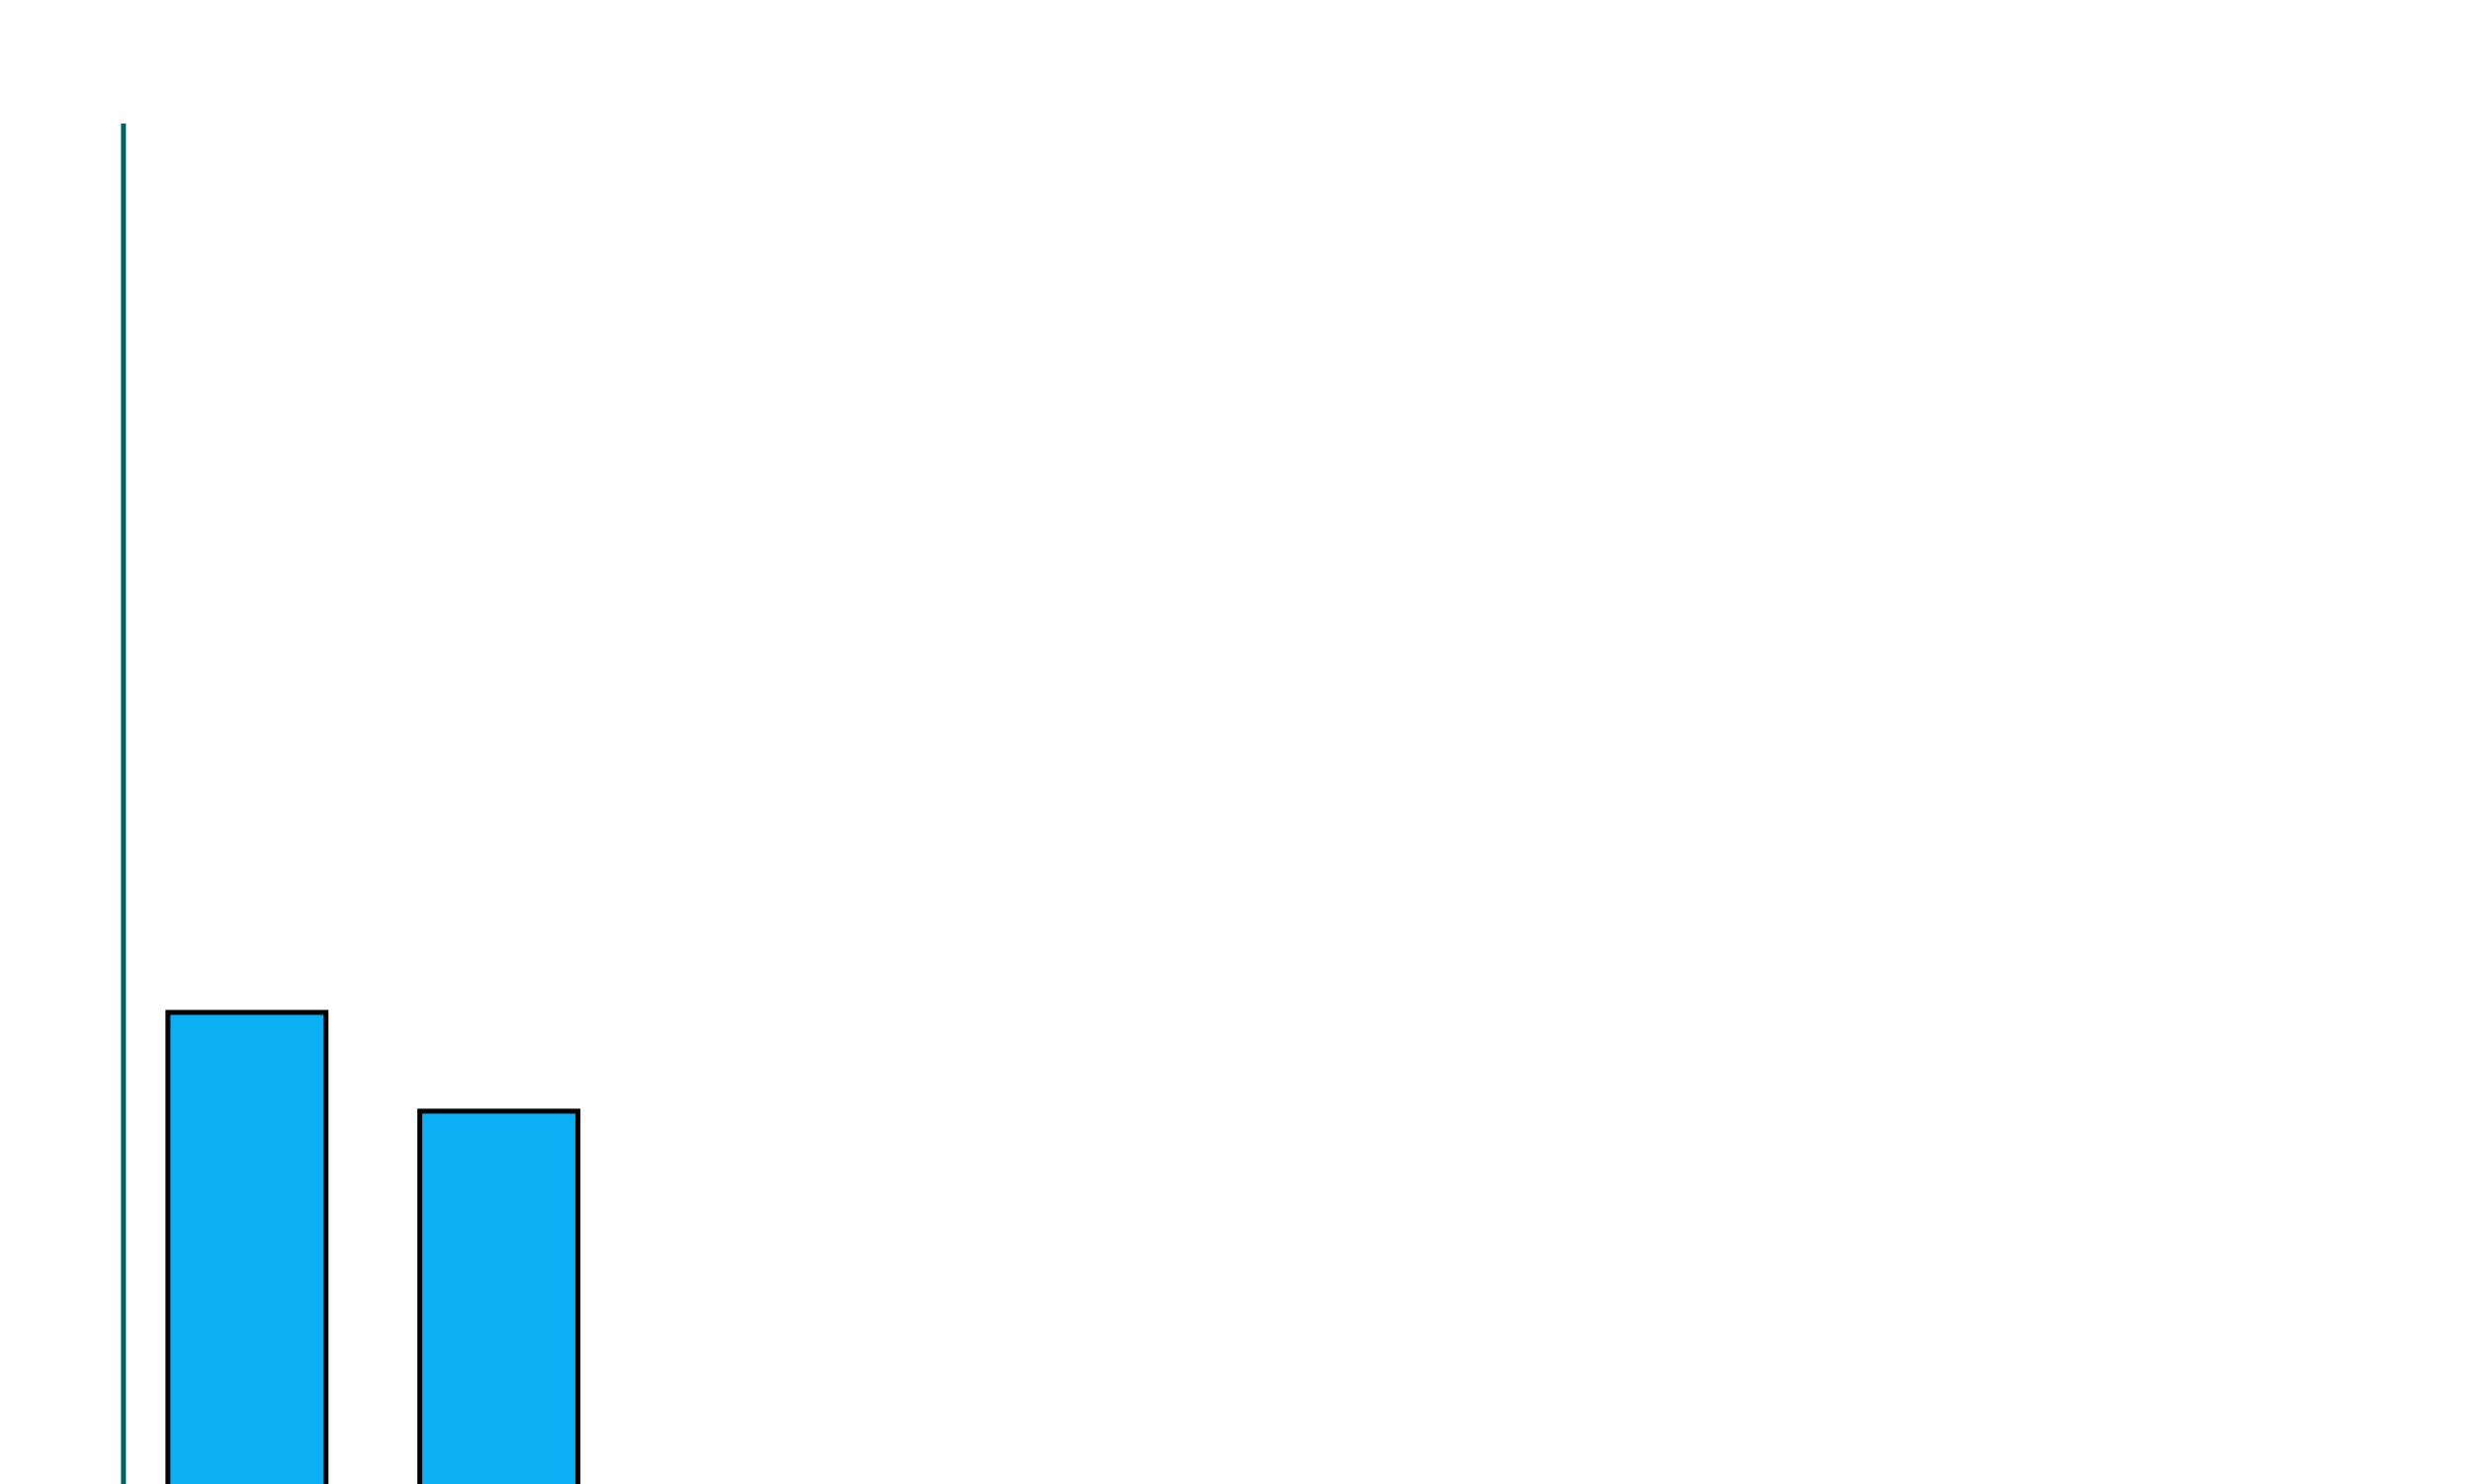
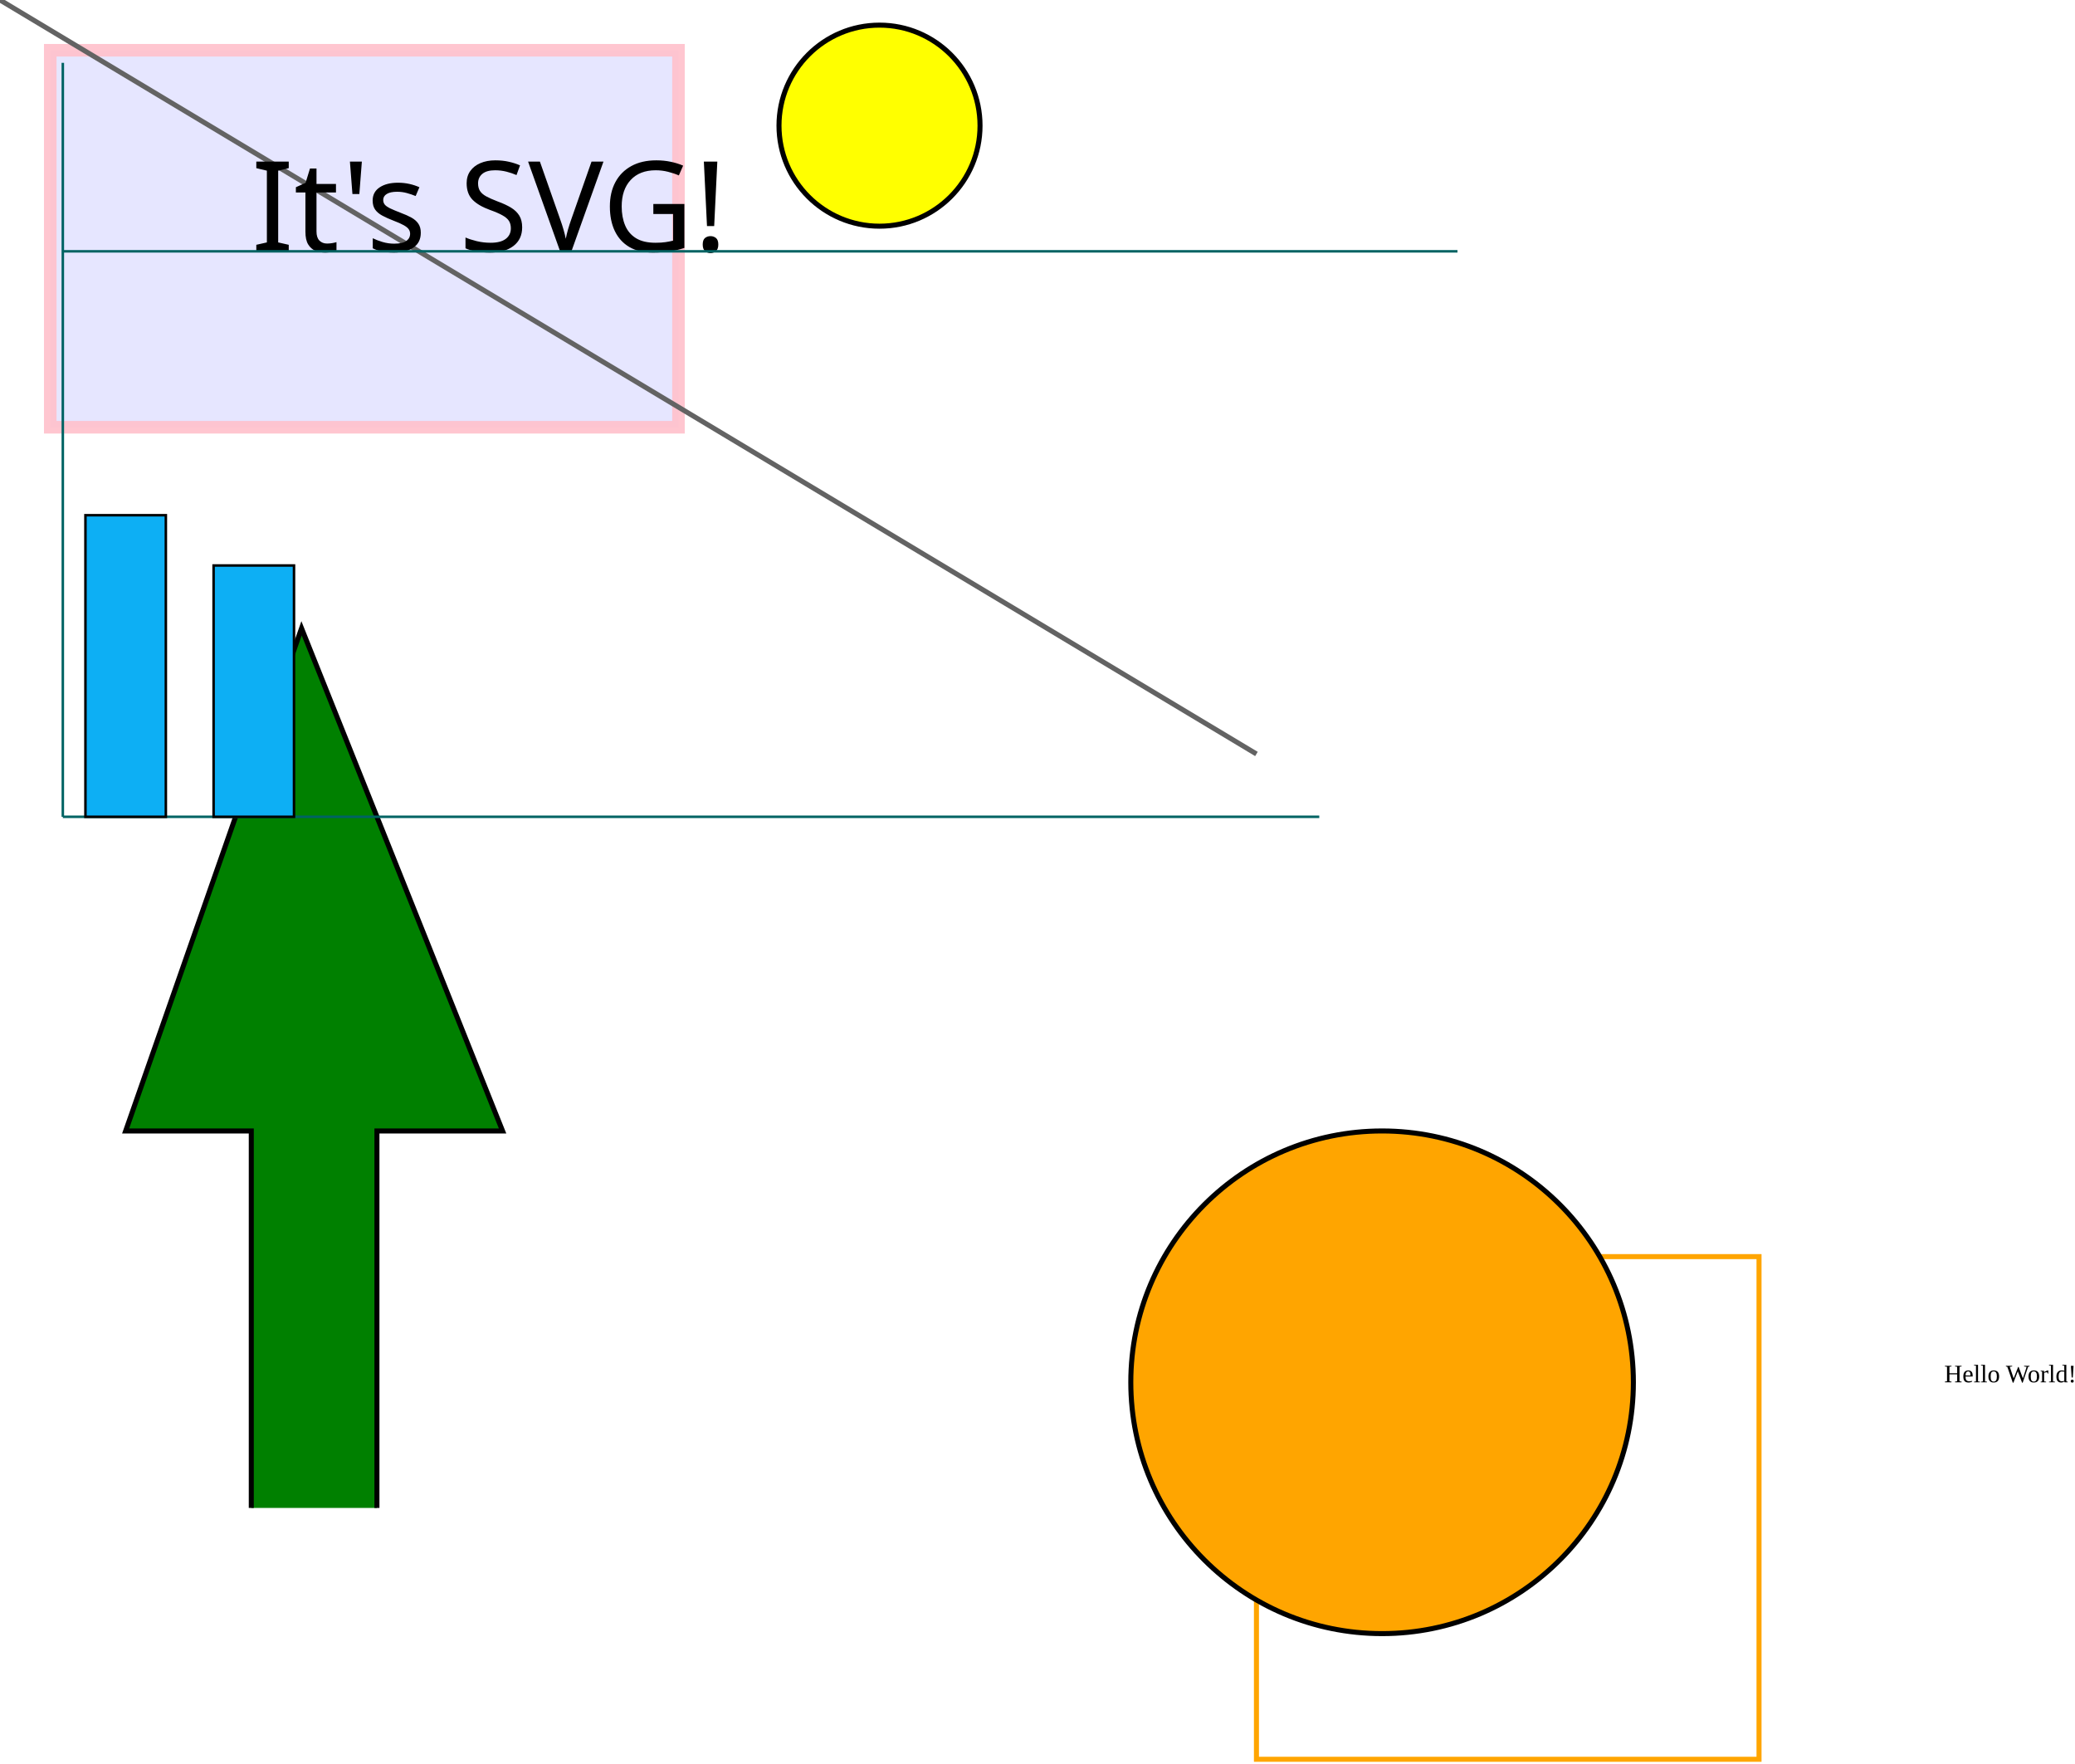
<svg xmlns="http://www.w3.org/2000/svg" width="100%" height="100%" version="1.1">
+   <rect x="20" y="20" width="250" height="150" style="fill:blue;stroke:pink;stroke-width:5; fill-opacity:0.1;stroke-opacity:0.9" />
+   <circle cx="350" cy="50" r="40" stroke="black" stroke-width="2" fill="yellow" />
+   <line x1="0" y1="0" x2="500" y2="300" style="stroke:rgb(99,99,99);stroke-width:2" />
+   <polyline points="100,600 100,450 50,450 120,250 200,450 150,450 150,600" style="fill:green;stroke:black;stroke-width:2" />
+   <g transform="translate(100,100)">
+     <text id="TextElement" x="0" y="0" style="font-family:Verdana;font-size:50"> It's SVG!
+             <animateMotion path="M 0 0 L 200 200" dur="5s" fill="freeze" />
+     </text>
+   </g>
  <line x1="25" y1="325" x2="525" y2="325" style="stroke:rgb(0,99,99);                   stroke-width:1" />
  <line x1="25" y1="325" x2="25" y2="25" style="stroke:rgb(0,99,99);                   stroke-width:1" />
  <rect x="34" y="205" width="32" height="120" style="fill:#0DAFF4;         stroke:rgb(0,0,0);         stroke-width:1" />
  <rect x="85" y="225" width="32" height="100" style="fill:#0DAFF4;           stroke:rgb(0,0,0);           stroke-width:1" />
+   <line x1="25" y1="100" x2="580" y2="100" stroke="rgb(0,99,99)" stroke-width="1" />
+   <rect x="500" y="500" width="200" height="200" style="fill:transparent;                      stroke:orange;                      stroke-width:2" />
+   <circle cx="550" cy="550" r="100" style="fill:orange;stroke:black;stroke-width:2" />
+   <text x="800" y="550" text-anchor="middle" font-size="10">Hello World!</text>
</svg>
